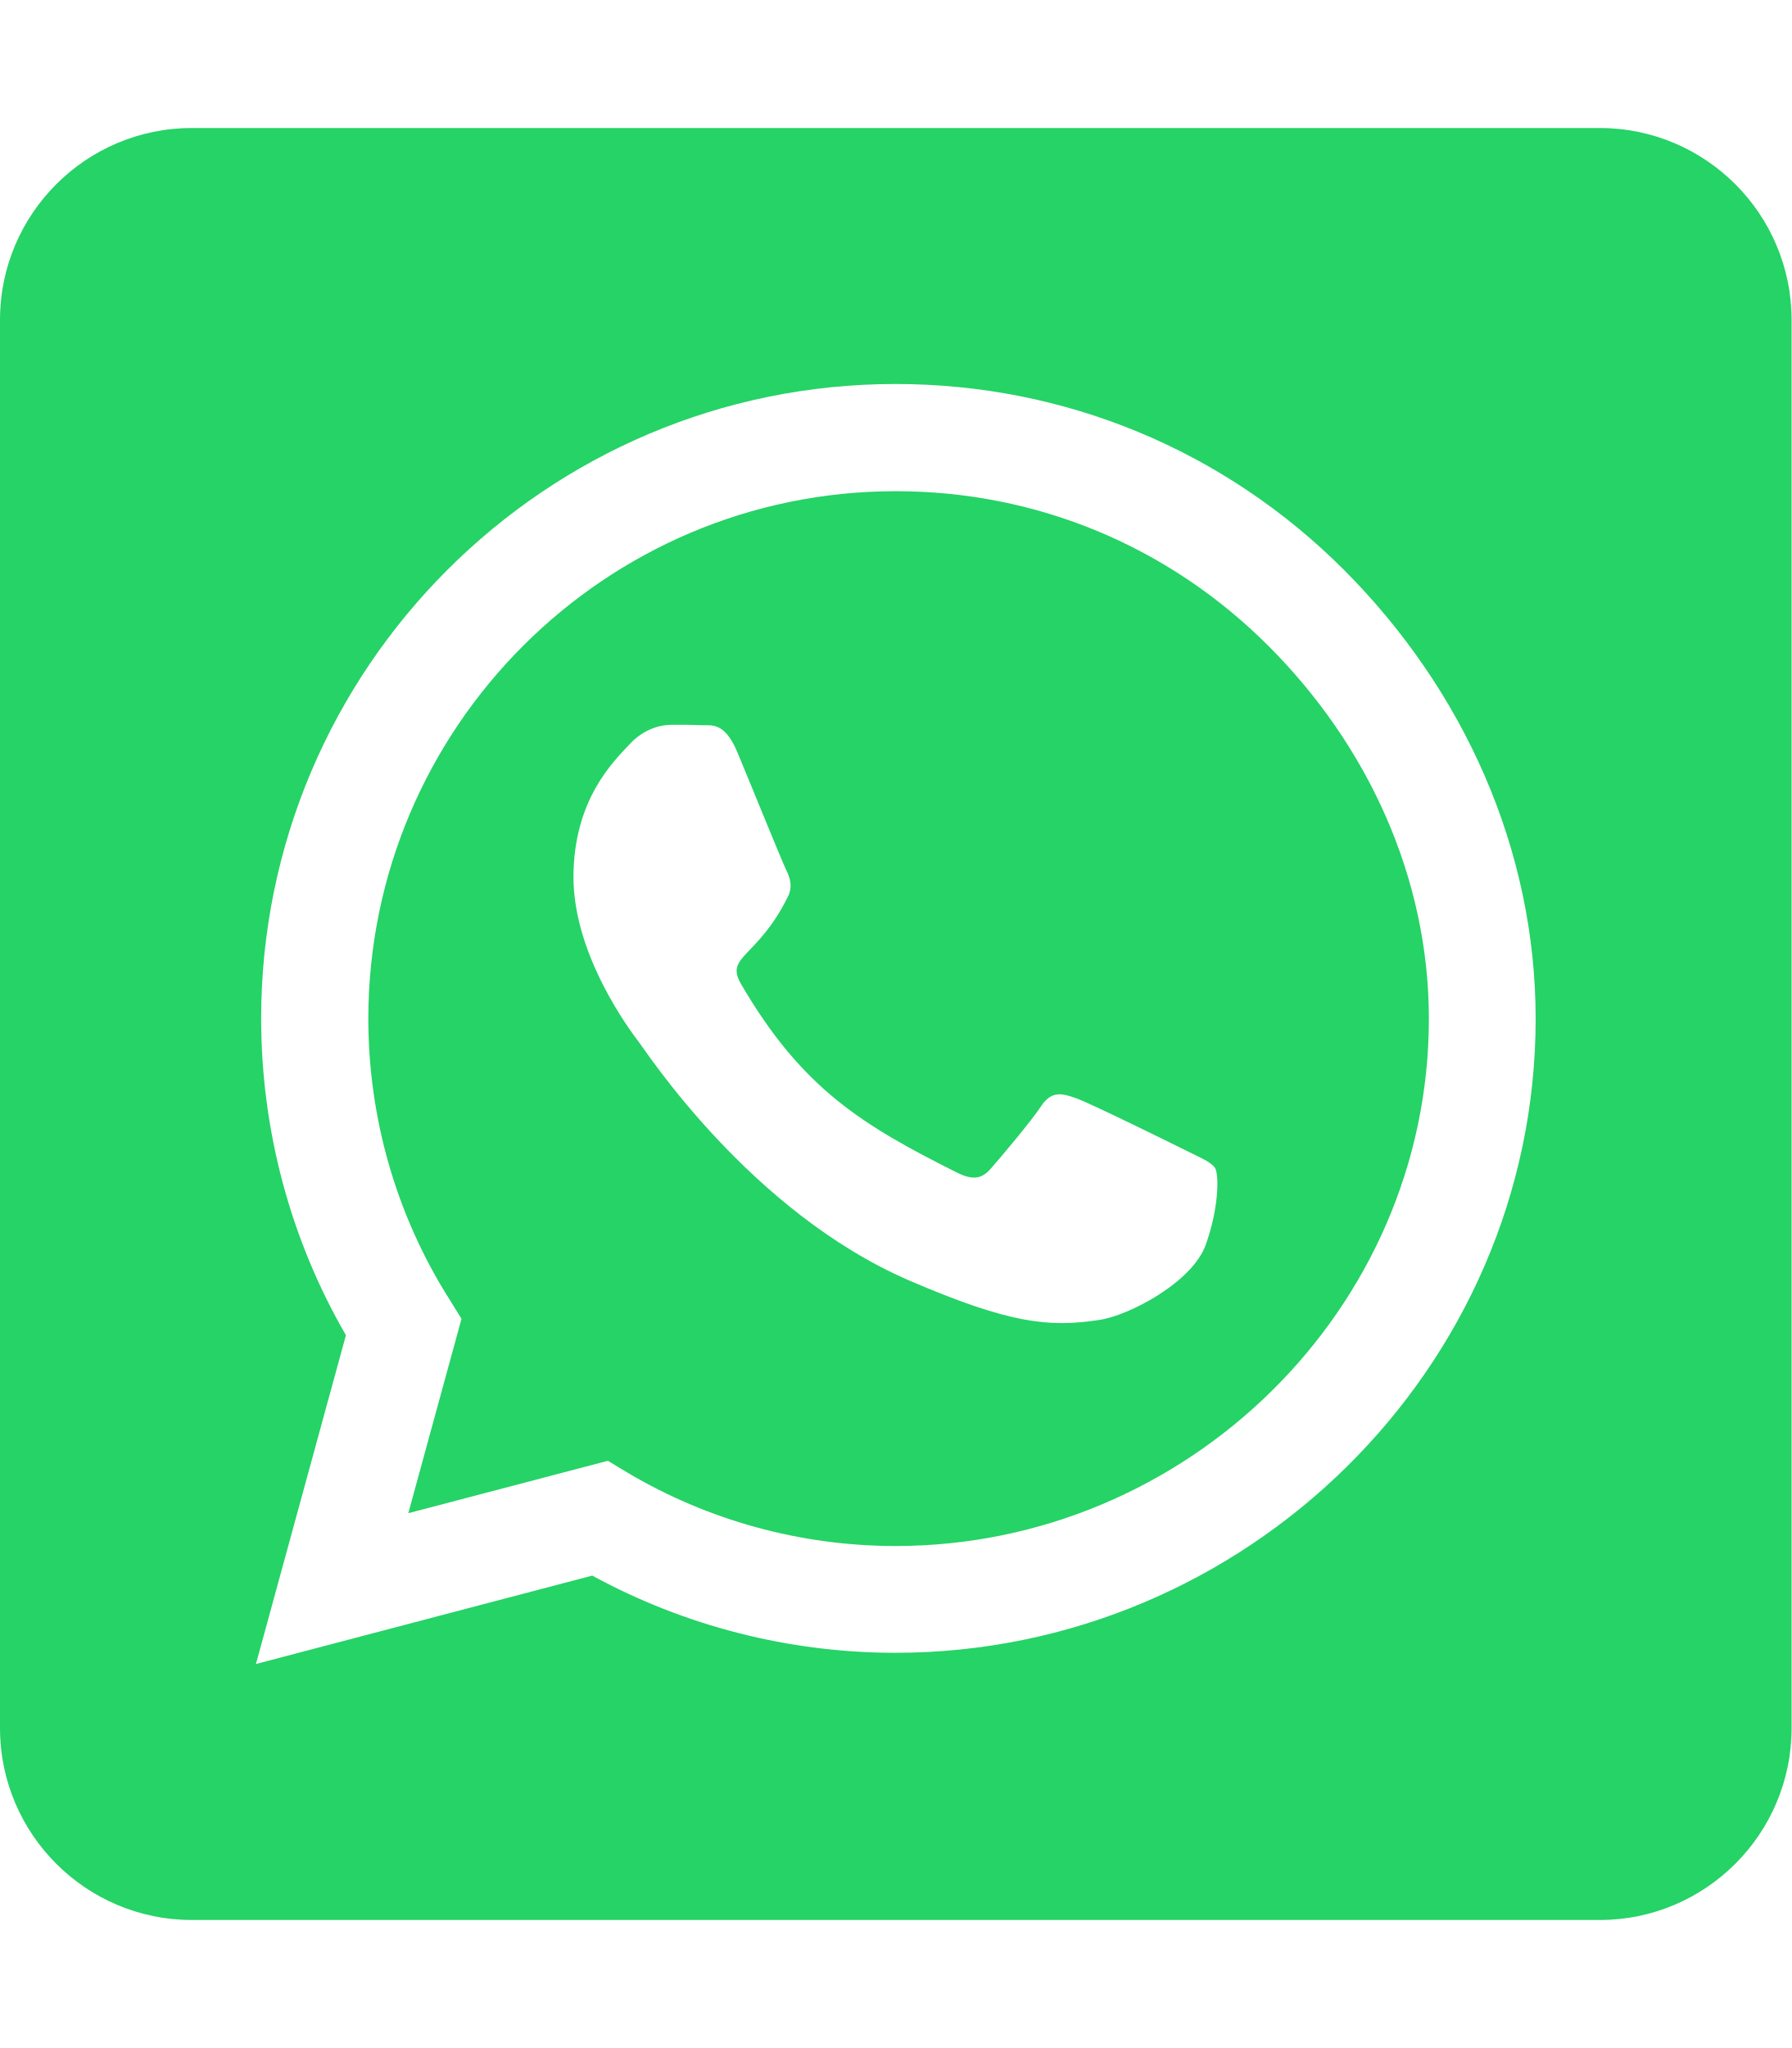
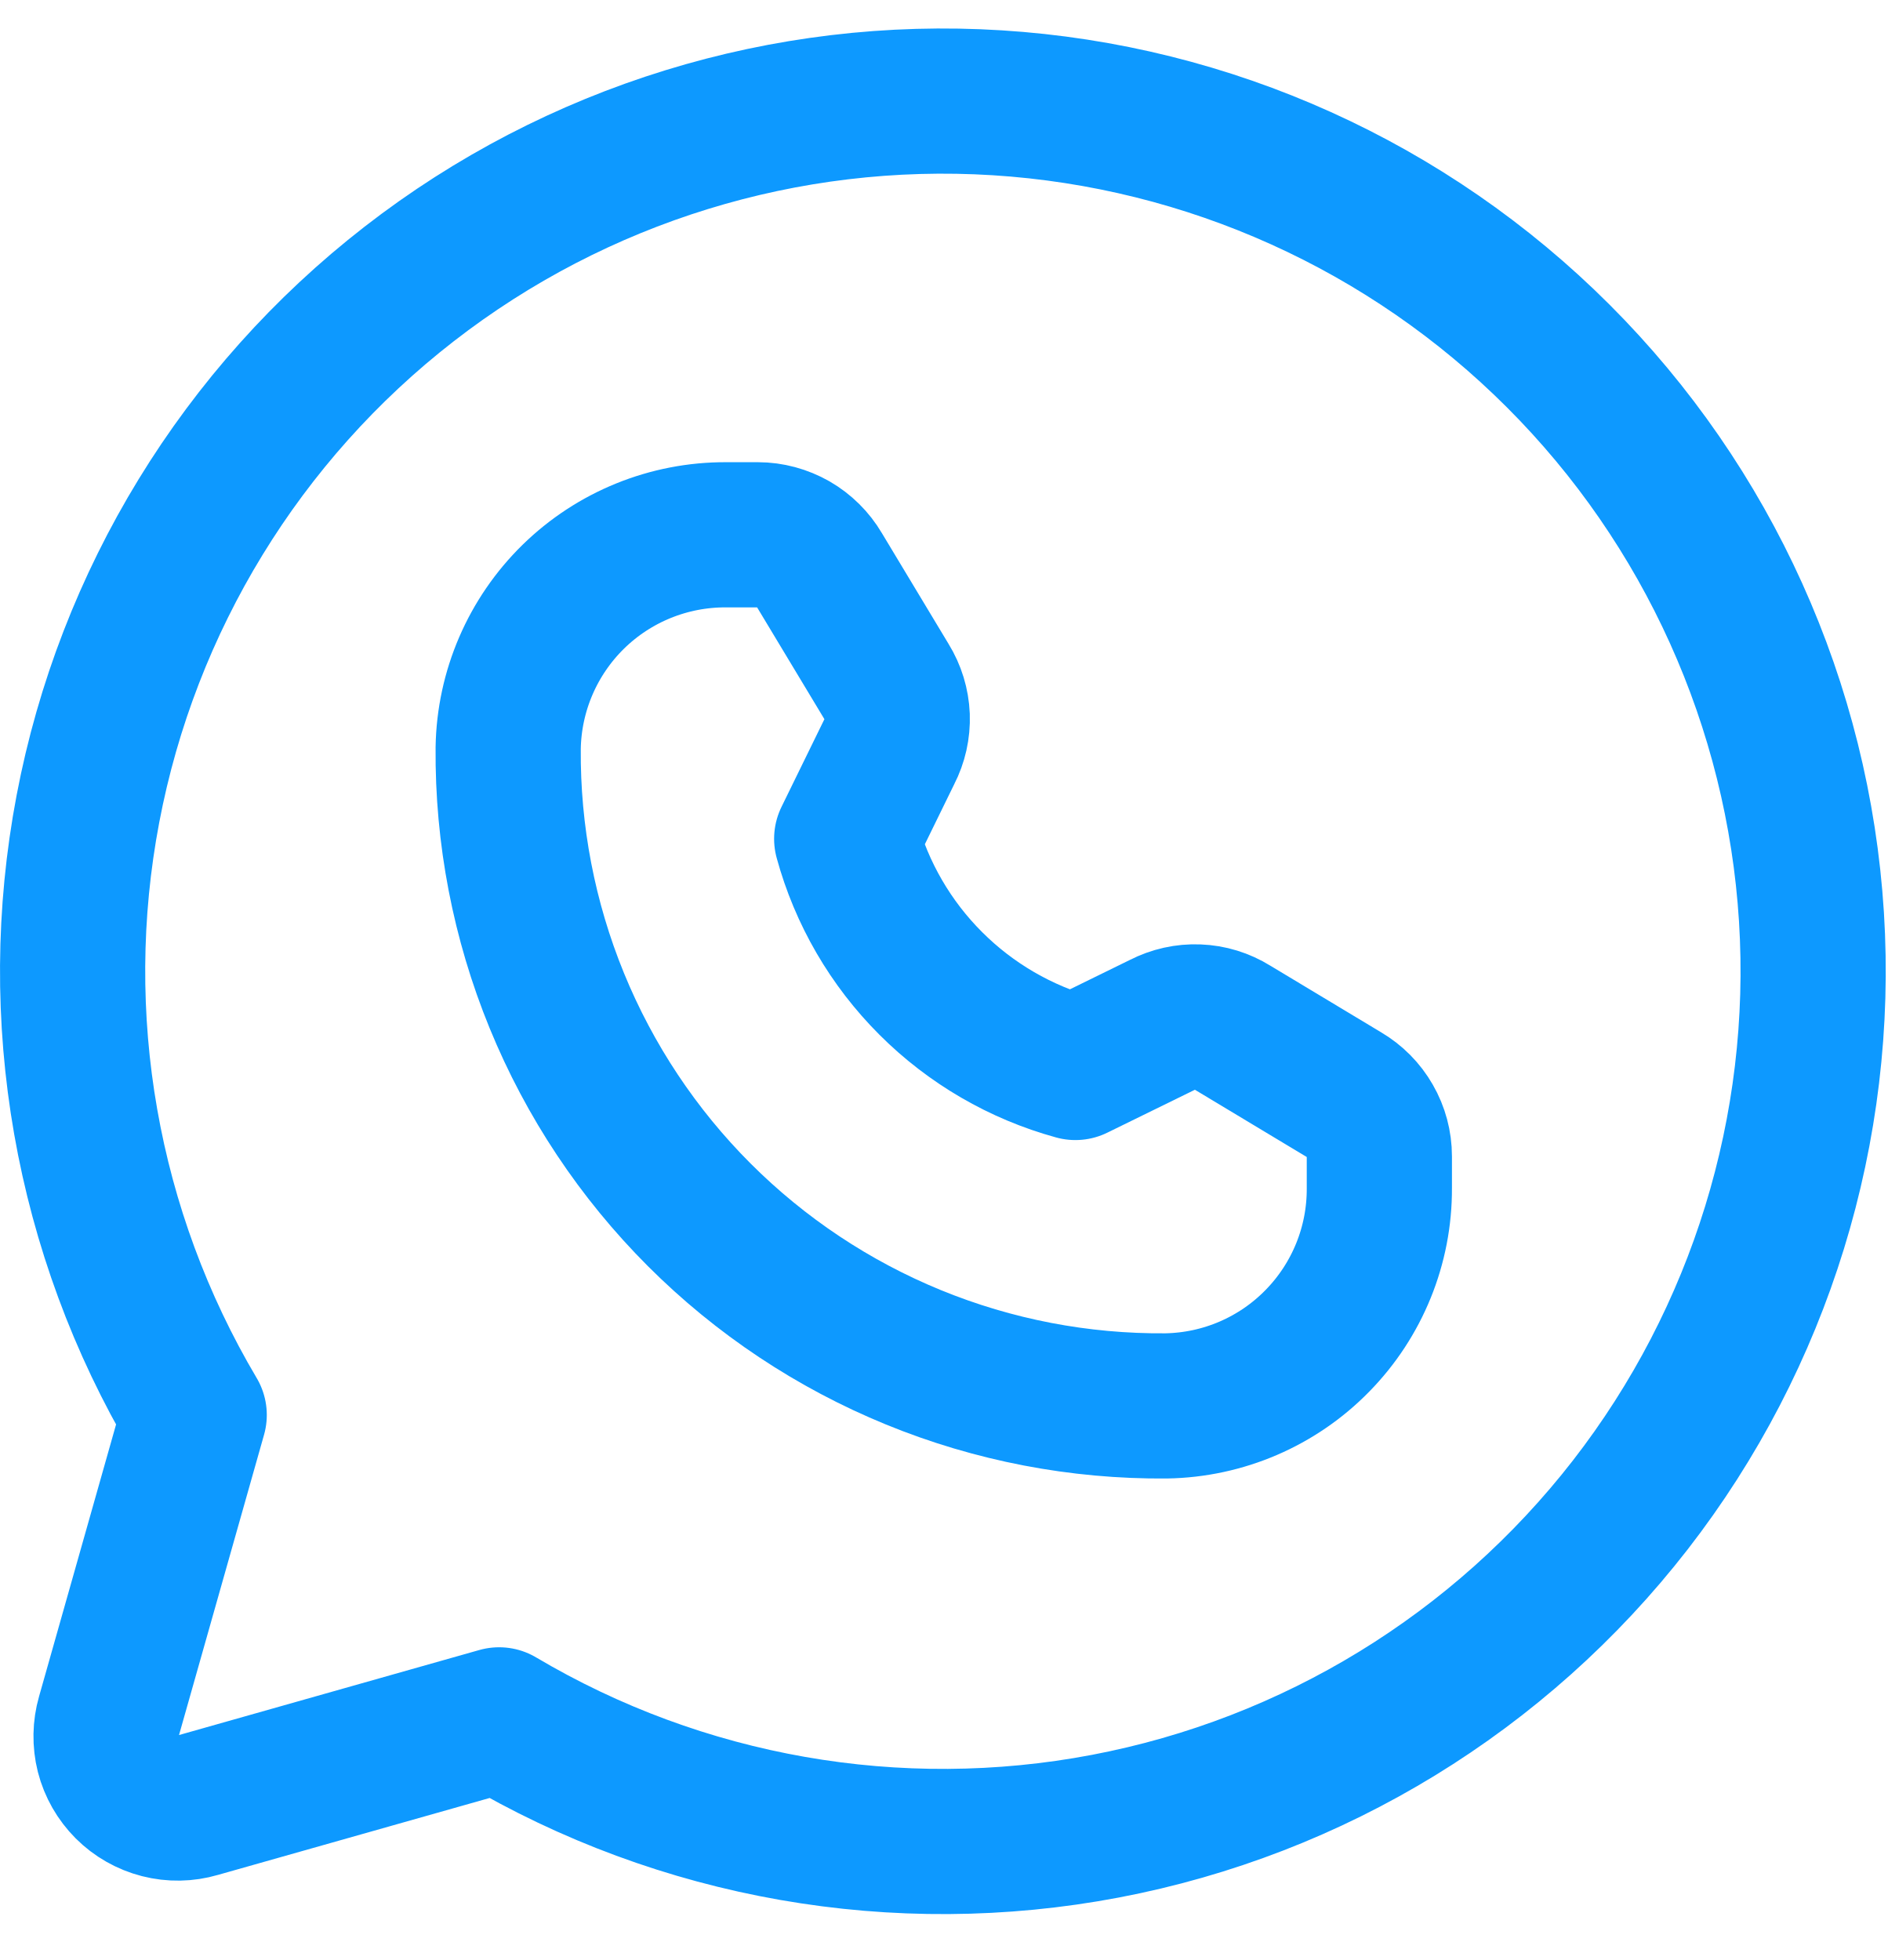
- <svg xmlns="http://www.w3.org/2000/svg" fill="#25D366" viewBox="0 0 448 512">
-   <path d="M224 122.8c-72.7 0-131.8 59.1-131.9 131.8 0 24.9 7 49.2 20.2 70.1l3.1 5-13.3 48.6 49.9-13.1 4.8 2.9c20.2 12 43.4 18.4 67.1 18.4h.1c72.6 0 133.3-59.1 133.3-131.8 0-35.2-15.2-68.3-40.1-93.2-25-25-58-38.7-93.2-38.7zm77.5 188.4c-3.3 9.3-19.1 17.7-26.7 18.8-12.6 1.9-22.4.9-47.5-9.9-39.7-17.2-65.7-57.2-67.7-59.8-2-2.6-16.2-21.5-16.2-41s10.2-29.1 13.9-33.1c3.6-4 7.9-5 10.6-5 2.6 0 5.3 0 7.6.1 2.4.1 5.7-.9 8.9 6.8 3.3 7.9 11.2 27.4 12.2 29.4s1.7 4.3.3 6.9c-7.6 15.2-15.7 14.6-11.6 21.6 15.3 26.3 30.6 35.4 53.9 47.1 4 2 6.3 1.7 8.6-1 2.3-2.6 9.9-11.6 12.5-15.5 2.6-4 5.3-3.3 8.9-2 3.6 1.3 23.1 10.9 27.1 12.9s6.6 3 7.6 4.6c.9 1.9.9 9.9-2.4 19.1zM400 32H48C21.5 32 0 53.5 0 80v352c0 26.5 21.5 48 48 48h352c26.5 0 48-21.5 48-48V80c0-26.5-21.5-48-48-48zM223.9 413.2c-26.6 0-52.7-6.7-75.8-19.3L64 416l22.5-82.2c-13.9-24-21.2-51.3-21.2-79.3C65.4 167.1 136.5 96 223.9 96c42.4 0 82.2 16.5 112.2 46.5 29.9 30 47.9 69.8 47.9 112.2 0 87.4-72.7 158.5-160.1 158.5z" />
+ <svg xmlns="http://www.w3.org/2000/svg" width="26" height="27" viewBox="0 0 26 27" fill="none">
+   <path d="M2.675 19.492C1.186 16.98 0.666 14.011 1.211 11.143C1.756 8.274 3.329 5.703 5.636 3.912C7.942 2.121 10.823 1.233 13.737 1.416C16.652 1.599 19.399 2.839 21.464 4.904C23.529 6.968 24.769 9.716 24.952 12.63C25.134 15.545 24.247 18.425 22.456 20.732C20.665 23.038 18.094 24.612 15.225 25.157C12.356 25.702 9.387 25.181 6.875 23.692V23.692L2.725 24.867C2.555 24.917 2.375 24.92 2.203 24.876C2.032 24.832 1.875 24.743 1.75 24.618C1.625 24.492 1.535 24.336 1.491 24.164C1.448 23.993 1.451 23.812 1.5 23.642L2.675 19.492Z" stroke="#0D99FF" stroke-width="2" stroke-linecap="round" stroke-linejoin="round" />
+   <path d="M7 10.305C7.013 9.519 7.336 8.77 7.897 8.22C8.459 7.67 9.214 7.364 10 7.367H10.438C10.61 7.367 10.778 7.413 10.928 7.498C11.077 7.584 11.201 7.707 11.288 7.855L12.213 9.392C12.302 9.536 12.352 9.7 12.359 9.869C12.365 10.037 12.328 10.205 12.25 10.355L11.663 11.555C11.869 12.308 12.268 12.995 12.821 13.547C13.373 14.099 14.059 14.498 14.813 14.705L16.013 14.117C16.163 14.04 16.33 14.002 16.499 14.009C16.668 14.015 16.832 14.066 16.975 14.155L18.513 15.08C18.661 15.167 18.784 15.291 18.869 15.44C18.955 15.589 19 15.758 19 15.93V16.367C19.004 17.153 18.697 17.909 18.147 18.47C17.598 19.032 16.849 19.354 16.063 19.367C14.87 19.377 13.687 19.15 12.583 18.698C11.479 18.246 10.476 17.579 9.632 16.735C8.789 15.892 8.122 14.889 7.67 13.785C7.218 12.681 6.99 11.498 7 10.305V10.305Z" stroke="#0D99FF" stroke-width="2" stroke-linecap="round" stroke-linejoin="round" />
</svg>
